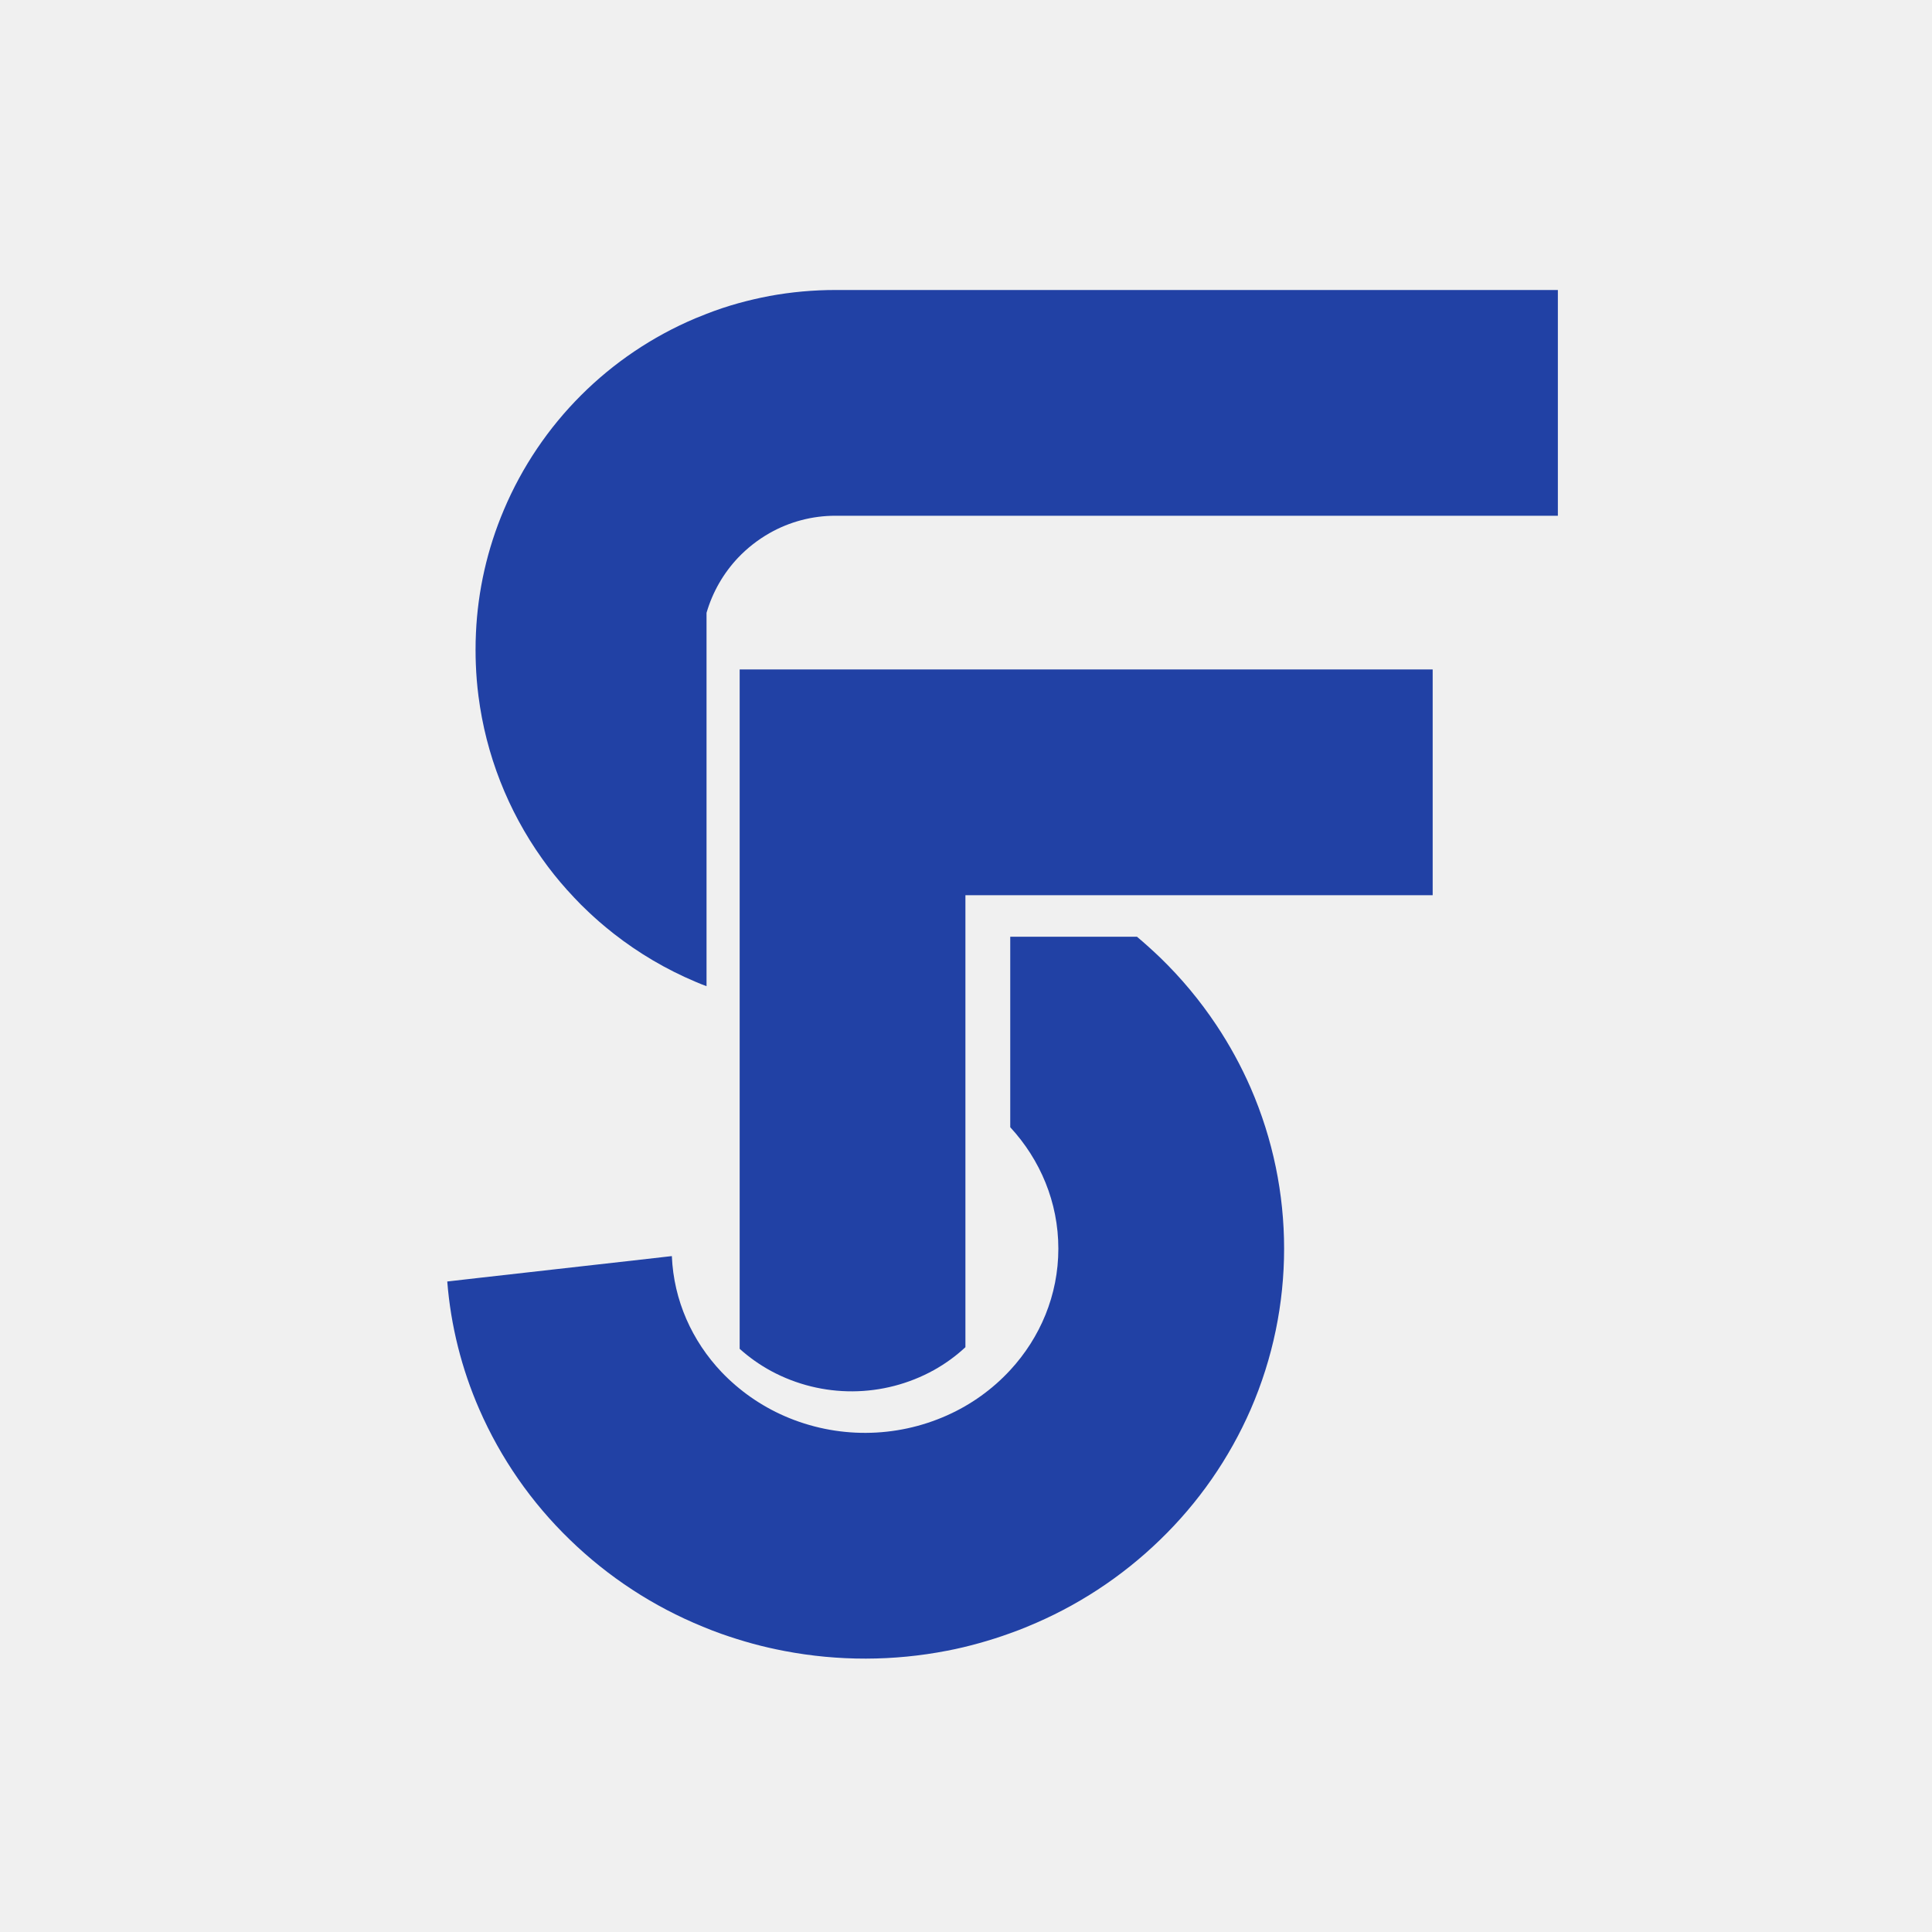
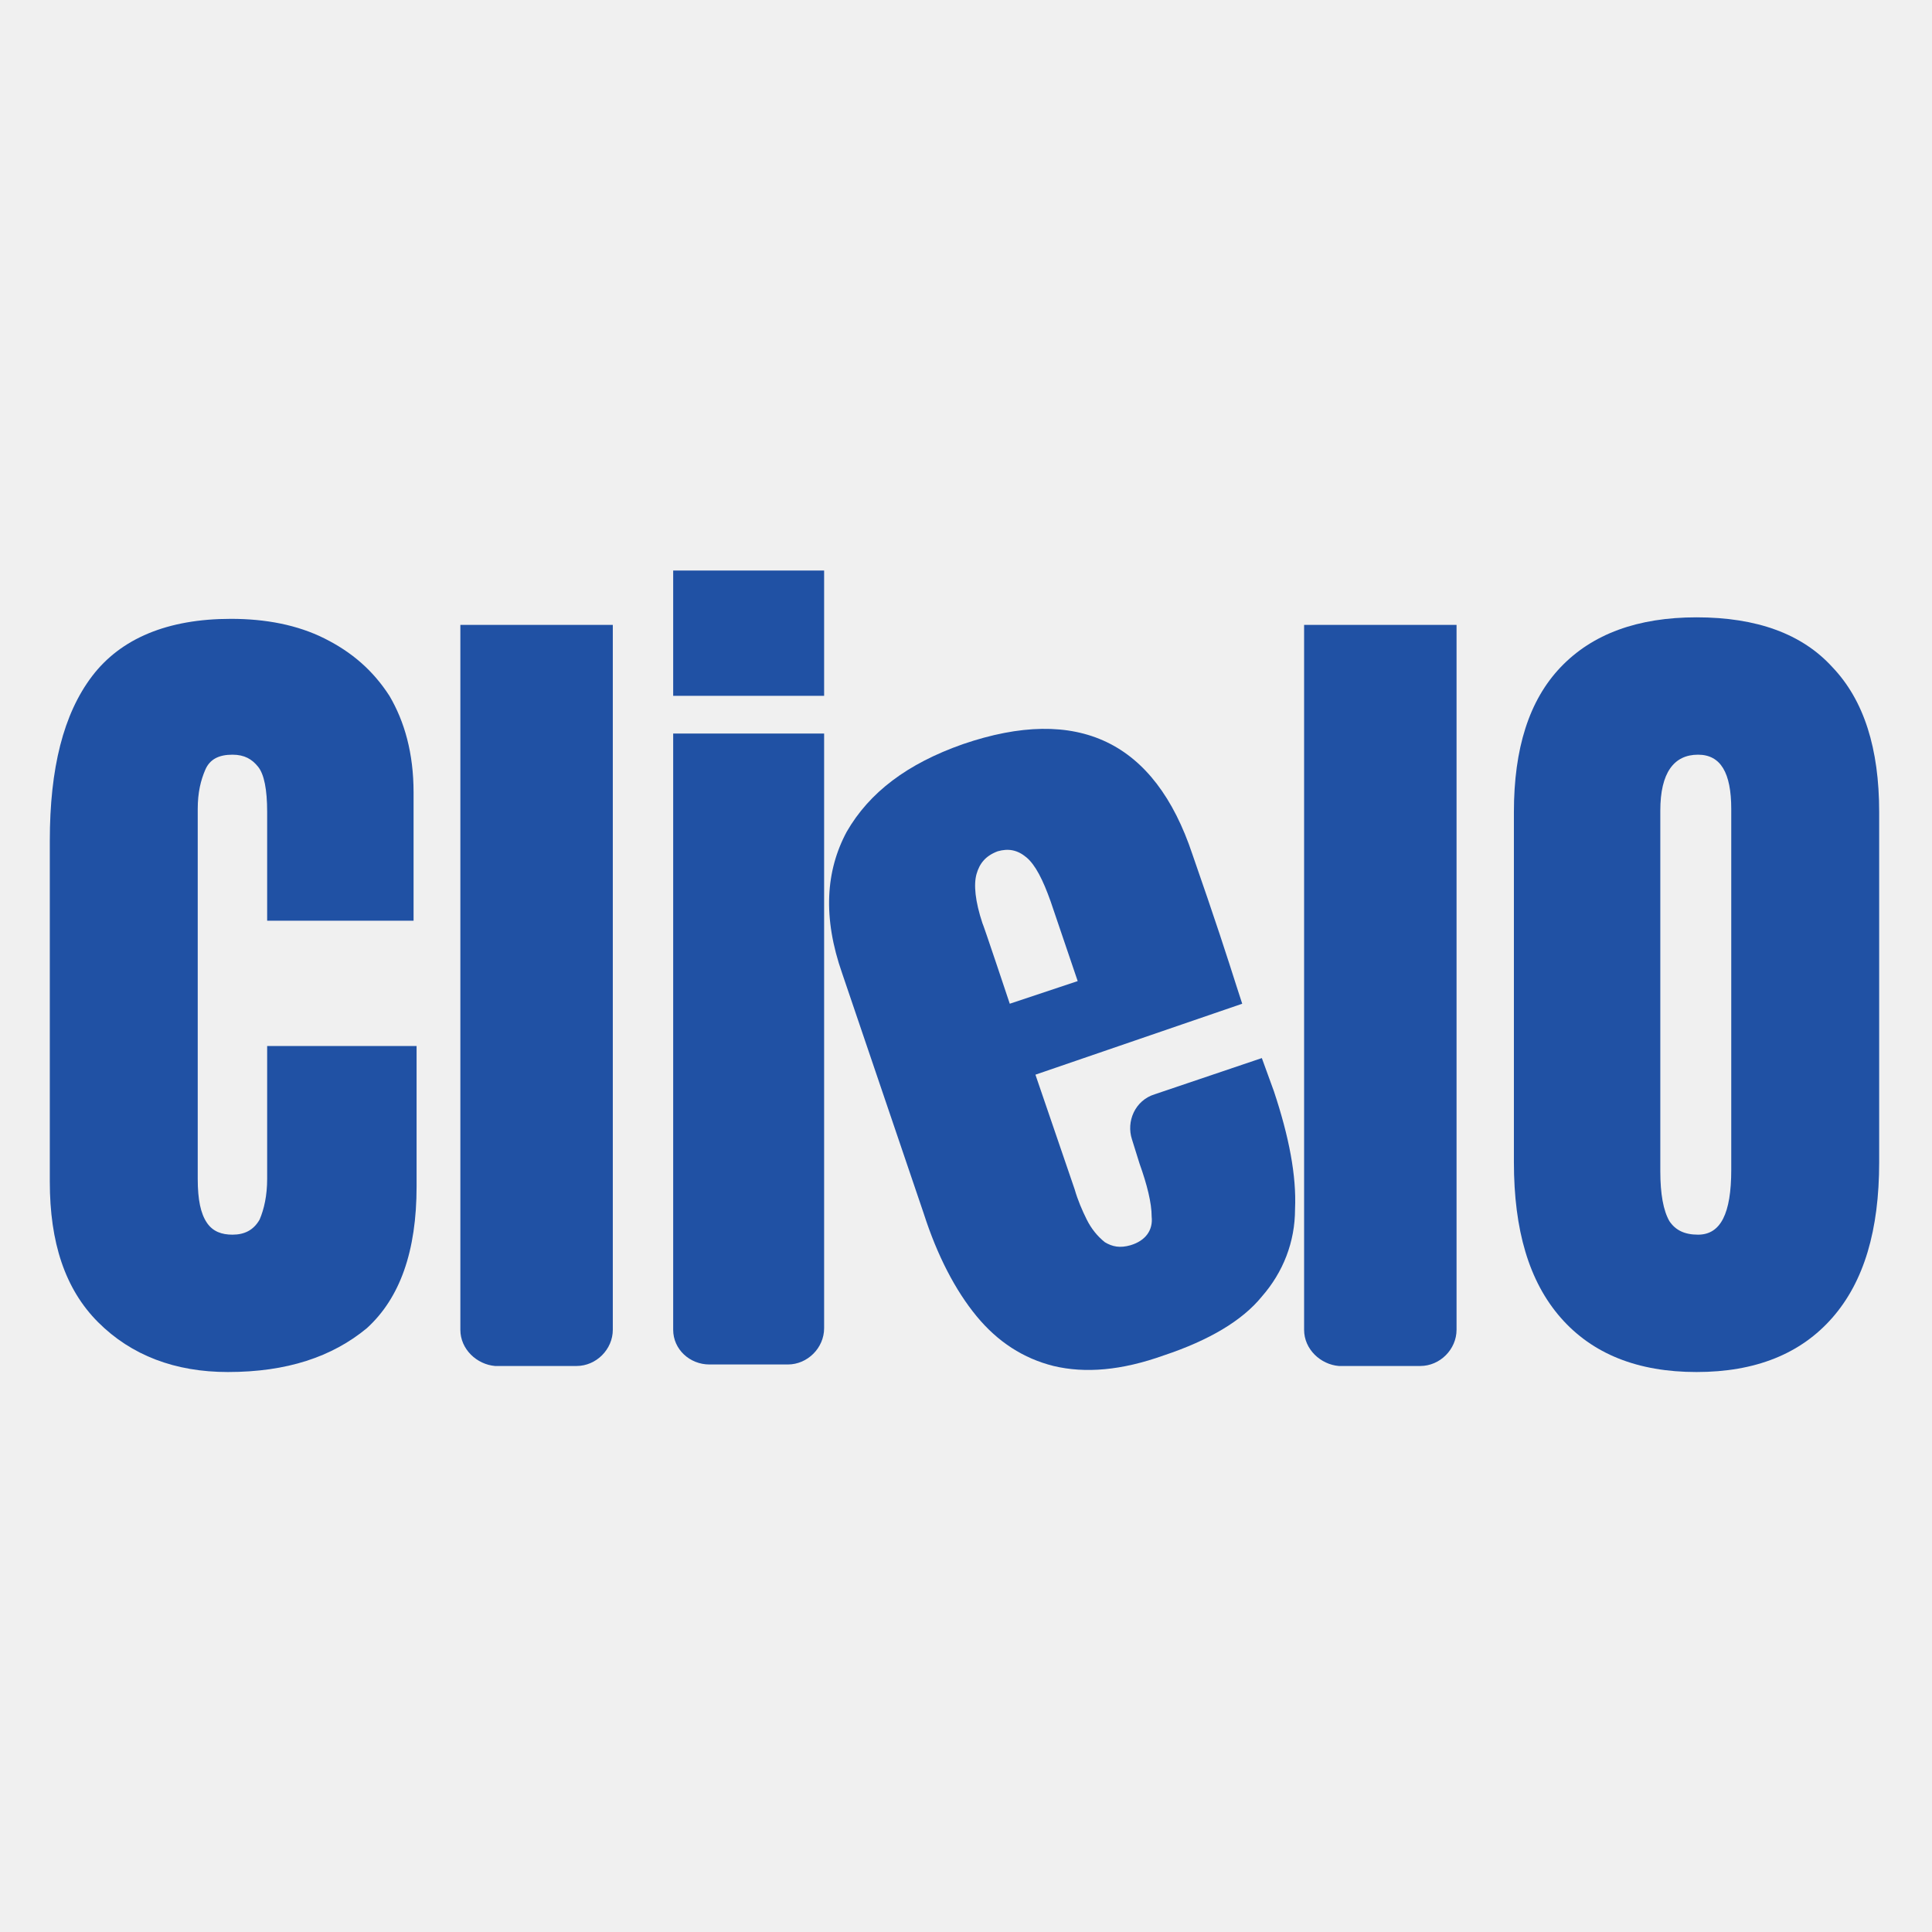
- <svg xmlns="http://www.w3.org/2000/svg" viewBox="0 0 2000 2000">
-   <path d="M999.4,693H765.7v703.3a171,171,0,0,0,32.6,23,175.8,175.8,0,0,0,168.5-1,166.9,166.9,0,0,0,32.6-23.7V926.7h483.7V693H999.4Z" style="fill:#2141a5" />
-   <path d="M1030.3,300.2H865a379.1,379.1,0,0,0-68.4,6.2c-11,2.1-21.8,4.6-32.6,7.6s-21.9,6.7-32.6,10.9l-11.5,4.6A372.9,372.9,0,0,0,521.6,527.8a368.2,368.2,0,0,0-28.9,127.4c-.3,5.9-.4,11.8-.4,17.7s.1,10,.3,15c.4,10.9,1.3,21.8,2.7,32.6a371.4,371.4,0,0,0,65.9,168.4,350.1,350.1,0,0,0,25.9,32.4l-.3.2h.5q6.9,7.7,14.1,15l8.6,8.3c3.4,3.2,6.9,6.3,10.4,9.4s9.8,8.3,14.9,12.3a371.9,371.9,0,0,0,84.6,49.8c3.8,1.6,7.6,3.2,11.5,4.6V634.4a139.9,139.9,0,0,1,32.6-57,142,142,0,0,1,32.6-25.5,137.9,137.9,0,0,1,68.4-18h747.7V300.2Z" style="fill:#2141a5" />
-   <path d="M1259.2,1061.2a425.2,425.2,0,0,0-58.2-69.9q-11.7-11.2-24-21.6H1045.8v197.2c31,33.6,49.8,77.6,49.8,125.7s-18.8,92.1-49.8,125.7a199.2,199.2,0,0,1-65.2,46.8,208.3,208.3,0,0,1-168.5.8,202.2,202.2,0,0,1-65.2-45.6c-30.4-32.1-49.5-74-51.4-120L663,1304l-167.6,18.9-32.4,3.7A411.9,411.9,0,0,0,496.2,1459a423.1,423.1,0,0,0,93.7,134.9A431.5,431.5,0,0,0,727.7,1684c6.4,2.7,12.8,5.1,19.2,7.4,10.8,3.8,21.6,7.2,32.6,10.2s21.7,5.4,32.6,7.5a444.9,444.9,0,0,0,168.5-.3c11-2.1,21.8-4.7,32.6-7.7s21.9-6.5,32.6-10.4c5.9-2.1,11.7-4.3,17.4-6.7a431.5,431.5,0,0,0,137.8-90.1,423.1,423.1,0,0,0,93.7-134.9,417.4,417.4,0,0,0,0-332.8A421.2,421.2,0,0,0,1259.2,1061.2Z" style="fill:#2141a5" />
+ <svg xmlns="http://www.w3.org/2000/svg" version="1.1" id="Calque_1" x="0px" y="0px" viewBox="0 0 128 128" style="enable-background:new 0 0 128 128;" xml:space="preserve">
+   <style type="text/css">
+ 	.st0{fill:#2051A4;}
+ 	.st1{fill:#FFFFFF;}
+ </style>
+   <g>
+     <path class="st0" d="M15.1,90.9c-3.5,0-6.4-1.1-8.6-3.3c-2.2-2.2-3.2-5.3-3.2-9.3V55.7c0-4.8,0.9-8.4,2.8-10.9   c1.9-2.5,5-3.8,9.2-3.8c2.3,0,4.4,0.4,6.2,1.3c1.8,0.9,3.2,2.1,4.3,3.8c1,1.7,1.6,3.8,1.6,6.4v8.5h-9.7v-7.2c0-1.5-0.2-2.5-0.6-3   c-0.4-0.5-0.9-0.8-1.7-0.8c-0.9,0-1.5,0.3-1.8,1c-0.3,0.7-0.5,1.5-0.5,2.6v24.5c0,1.4,0.2,2.3,0.6,2.9c0.4,0.6,1,0.8,1.7,0.8   c0.8,0,1.4-0.3,1.8-1c0.3-0.7,0.5-1.6,0.5-2.7v-8.8h9.9v9.3c0,4.3-1.1,7.4-3.3,9.4C22,89.9,19,90.9,15.1,90.9z" />
+     <path class="st0" d="M30.5,88.1V41.4h10.1v46.7c0,1.3-1.1,2.4-2.4,2.4h-5.4C31.6,90.4,30.5,89.4,30.5,88.1z" />
+     <path class="st0" d="M44.6,46.1v-8.3h10v8.3H44.6z M44.6,88.1V48.6h10v39.4c0,1.3-1.1,2.4-2.4,2.4H47   C45.7,90.4,44.6,89.4,44.6,88.1z" />
+     <path class="st0" d="M77.1,89.8c-2.8,1-5.2,1.2-7.3,0.7c-2-0.5-3.7-1.6-5.1-3.3c-1.4-1.7-2.6-4-3.5-6.8l-5.4-15.9   c-1.3-3.7-1.1-6.8,0.3-9.4c1.5-2.6,4-4.5,7.7-5.8c7.6-2.6,12.7-0.2,15.2,7.3l1,2.9c1.2,3.5,1.9,5.8,2.3,7l-13.7,4.7l2.6,7.6   c0.2,0.7,0.5,1.4,0.8,2c0.3,0.6,0.7,1.1,1.2,1.5c0.5,0.3,1,0.4,1.7,0.2c1-0.3,1.5-1,1.4-1.9c0-0.9-0.3-2.1-0.8-3.5L75,75.5   c-0.4-1.2,0.2-2.6,1.5-3l7.1-2.4c0,0,0.8,2.2,0.8,2.2c1,3,1.5,5.6,1.4,7.8c0,2.2-0.8,4.2-2.2,5.8C82.3,87.5,80.1,88.8,77.1,89.8z    M66.9,66.5l4.5-1.5c0,0-1.8-5.3-1.8-5.3c-0.5-1.4-1-2.4-1.6-2.9c-0.6-0.5-1.2-0.6-1.9-0.4c-0.8,0.3-1.2,0.8-1.4,1.5   c-0.2,0.7-0.1,1.8,0.4,3.3C65.1,61.1,66.9,66.5,66.9,66.5z" />
+     <path class="st0" d="M86.4,88.1V41.4h10.1v46.7c0,1.3-1.1,2.4-2.4,2.4h-5.4C87.5,90.4,86.4,89.4,86.4,88.1z" />
+     <path class="st0" d="M112.4,90.9c-3.9,0-6.9-1.2-9-3.6c-2.1-2.4-3.1-5.8-3.1-10.3V53.8c0-4.2,1-7.4,3.1-9.6c2.1-2.2,5.1-3.3,9-3.3   c4,0,7,1.1,9,3.3c2.1,2.2,3.1,5.4,3.1,9.6V77c0,4.5-1,7.9-3.1,10.3C119.3,89.7,116.3,90.9,112.4,90.9z M112.5,81.8   c1.5,0,2.2-1.4,2.2-4.3V53.6c0-2.4-0.7-3.6-2.2-3.6c-1.6,0-2.5,1.2-2.5,3.7v23.9c0,1.5,0.2,2.6,0.6,3.3   C111,81.5,111.6,81.8,112.5,81.8z" />
+   </g>
</svg>
